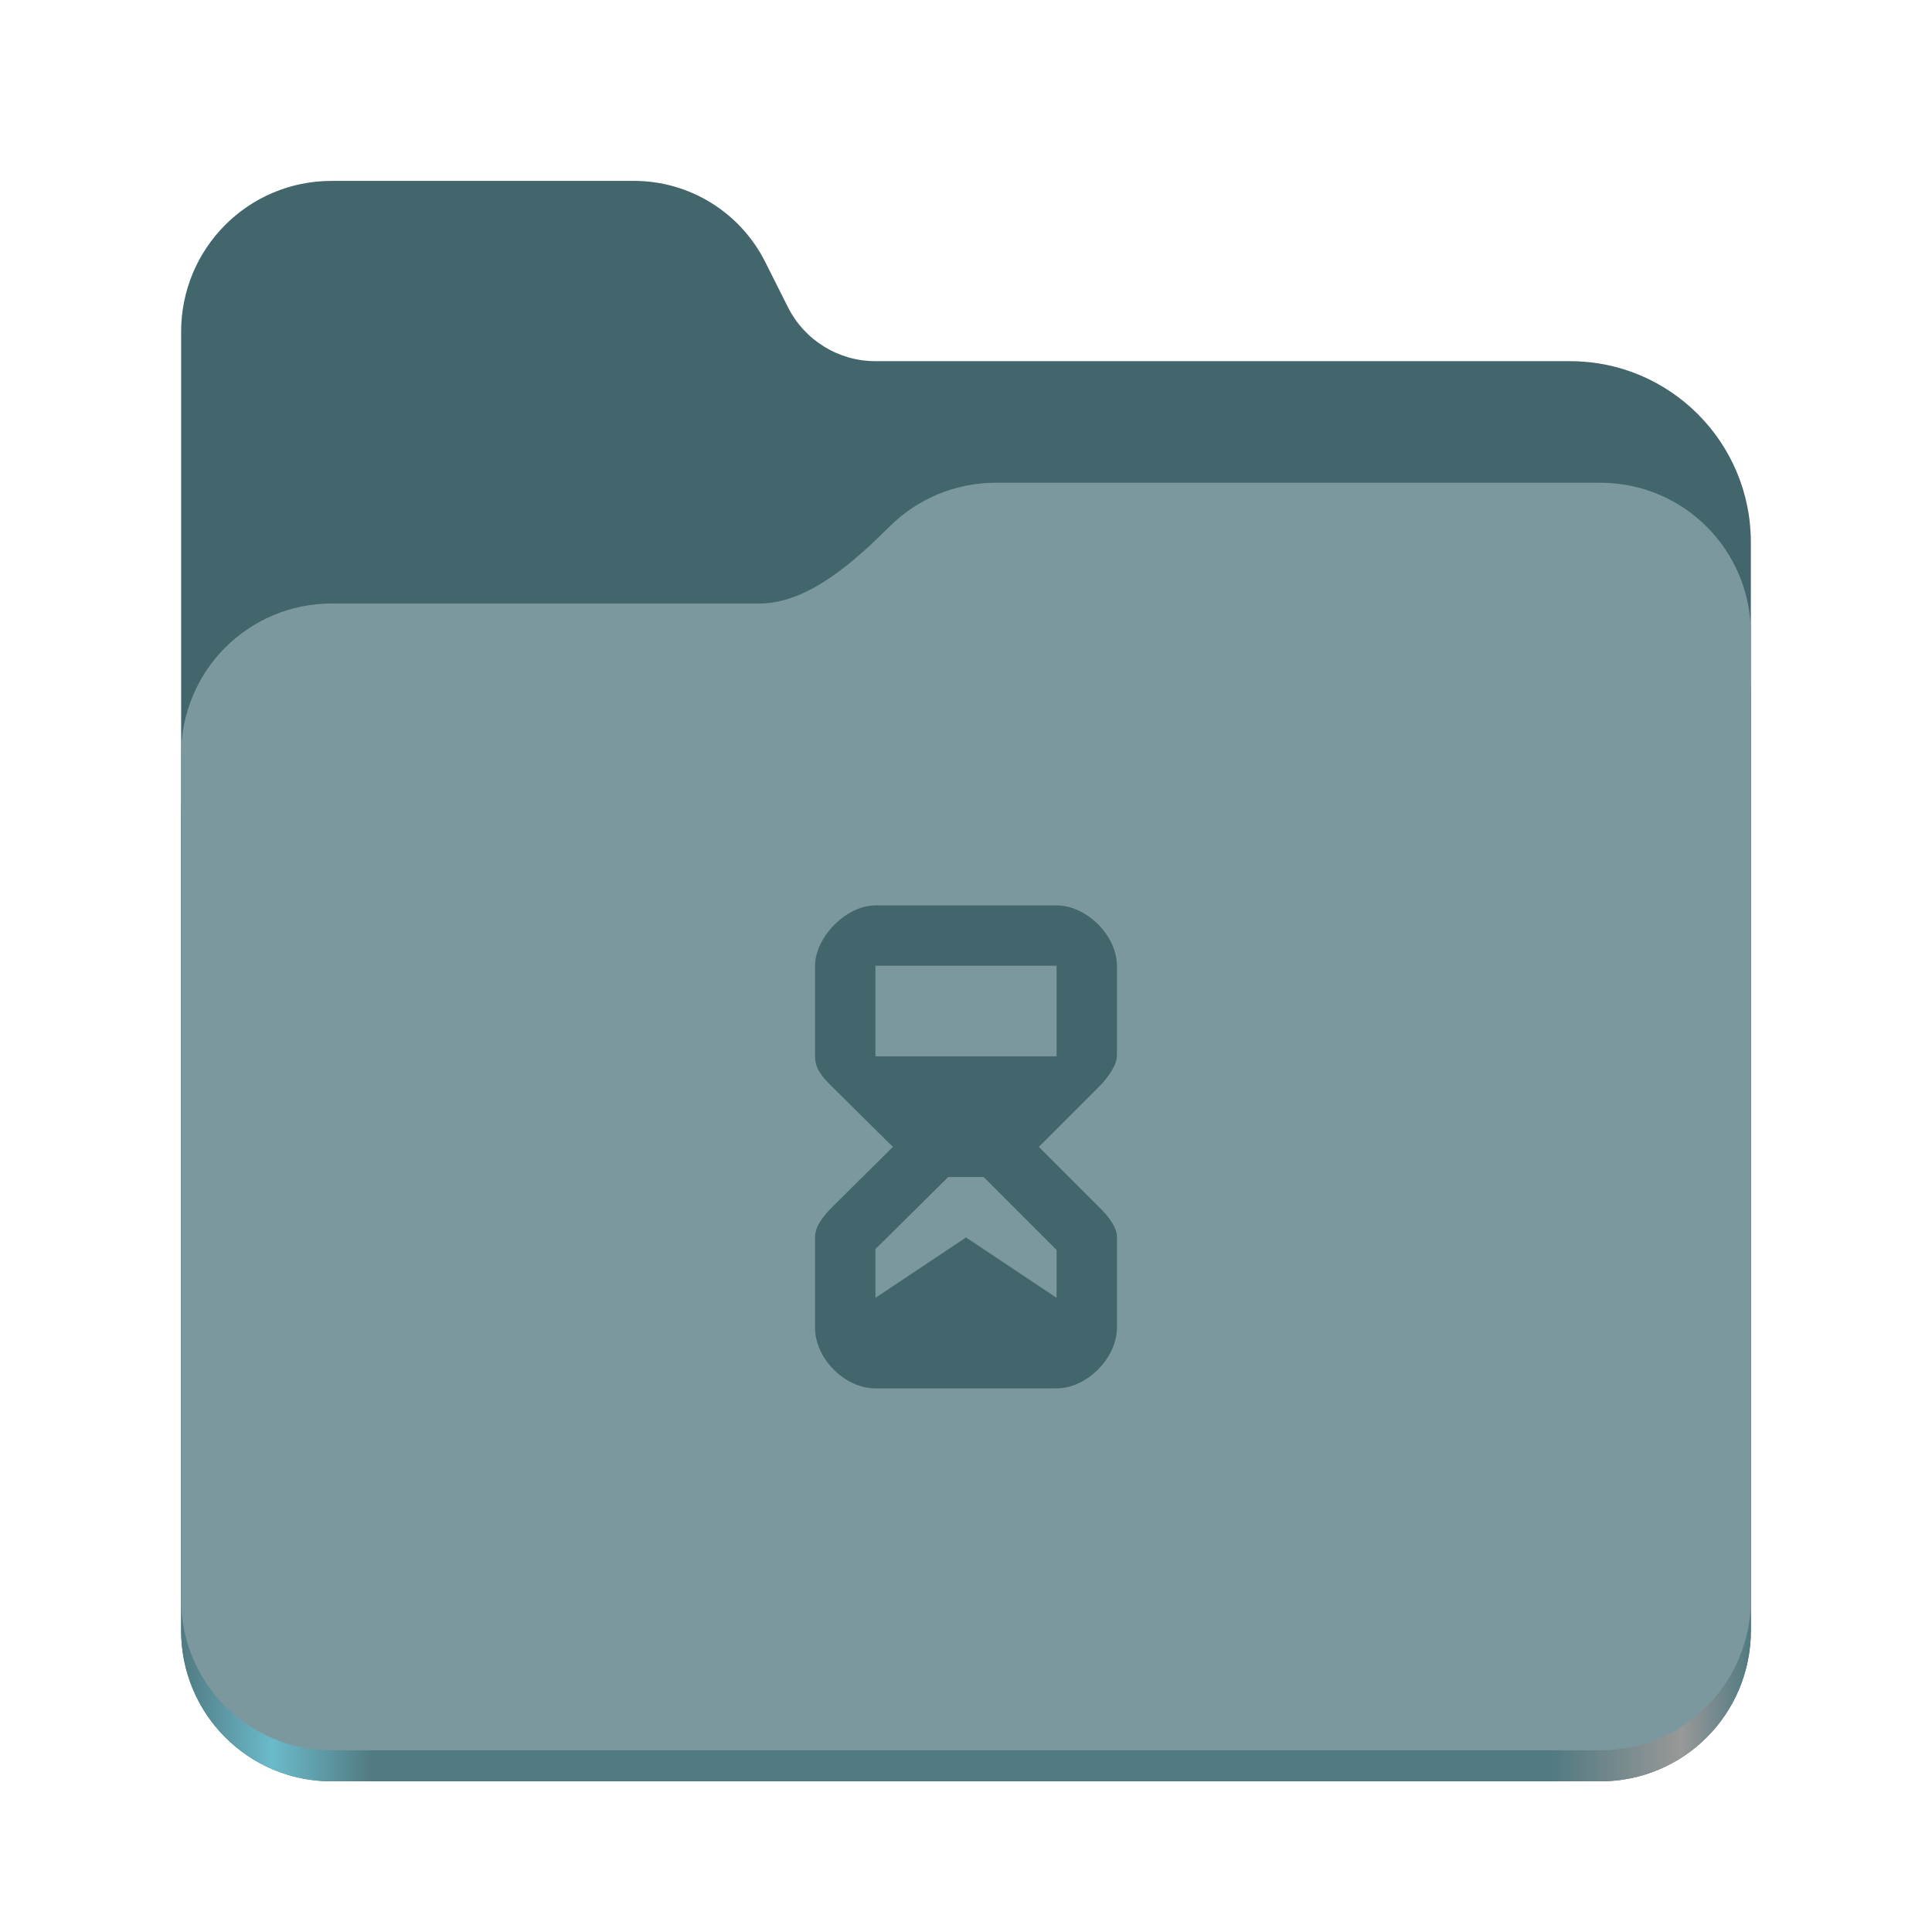
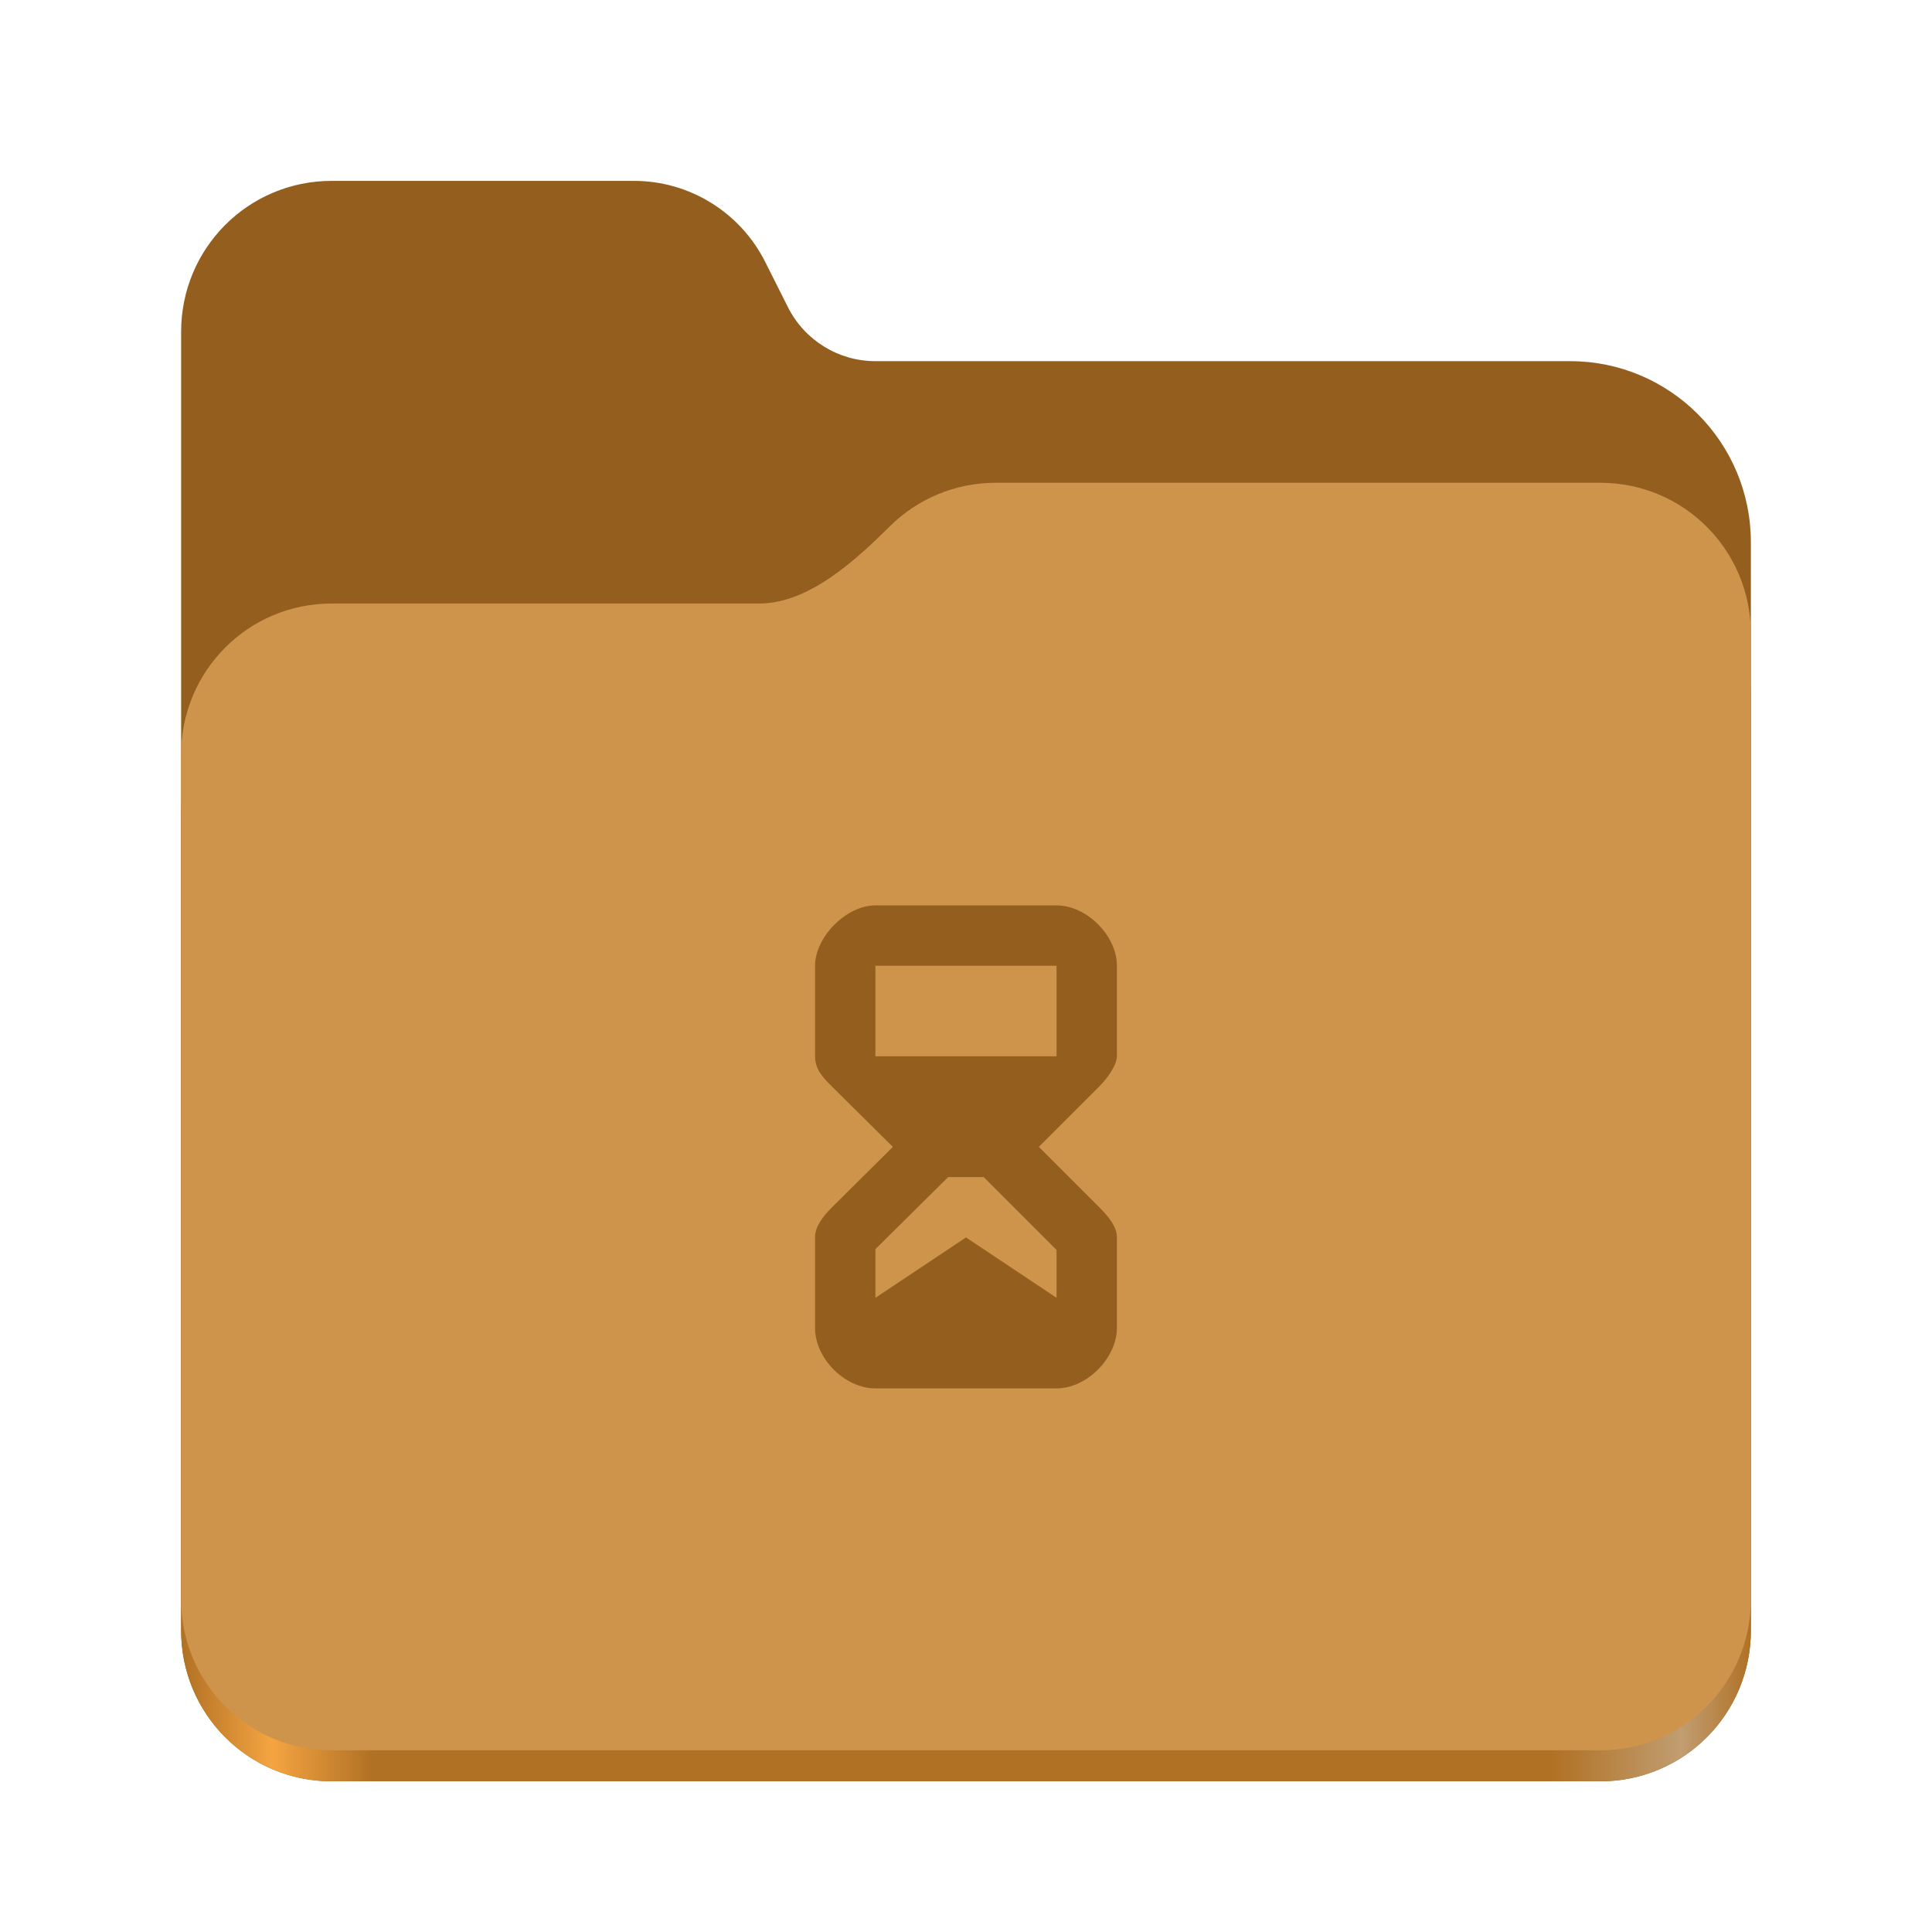
<svg xmlns="http://www.w3.org/2000/svg" xmlns:xlink="http://www.w3.org/1999/xlink" height="128" viewBox="0 0 128 128" width="128" version="1.1" id="svg5248">
  <defs id="defs5252">
    <linearGradient xlink:href="#linearGradient2023" id="linearGradient2025" x1="2689.252" y1="-1106.803" x2="2918.07" y2="-1106.803" gradientUnits="userSpaceOnUse" />
    <linearGradient id="linearGradient2023">
-       <stop style="stop-color:#517a82;stop-opacity:1;" offset="0" id="stop2019" />
-       <stop style="stop-color:#6bbaca;stop-opacity:1;" offset="0.058" id="stop2795" />
-       <stop style="stop-color:#517a82;stop-opacity:1;" offset="0.122" id="stop2797" />
-       <stop style="stop-color:#517a82;stop-opacity:1;" offset="0.873" id="stop2793" />
-       <stop style="stop-color:#989898;stop-opacity:1;" offset="0.956" id="stop2791" />
-       <stop style="stop-color:#517a82;stop-opacity:1;" offset="1" id="stop2021" />
+       <stop style="stop-color:#b07124;stop-opacity:1;" offset="0" id="stop2019" />
+       <stop style="stop-color:#f5a441;stop-opacity:1;" offset="0.058" id="stop2795" />
+       <stop style="stop-color:#b07124;stop-opacity:1;" offset="0.122" id="stop2797" />
+       <stop style="stop-color:#b07124;stop-opacity:1;" offset="0.873" id="stop2793" />
+       <stop style="stop-color:#c19d71;stop-opacity:1;" offset="0.956" id="stop2791" />
+       <stop style="stop-color:#b07124;stop-opacity:1;" offset="1" id="stop2021" />
    </linearGradient>
    <clipPath id="s">
      <path d="M 0,0 H 1600 V 1200 H 0 Z" id="path18" />
    </clipPath>
    <mask id="r">
      <g filter="url(#a)" id="g17" style="filter:url(#a-2)">
        <path d="M 0,0 H 16 V 16 H 0 Z" fill-opacity="0.5" id="path17" />
      </g>
    </mask>
    <filter id="a-2" height="1" width="1" x="0" y="0">
      <feColorMatrix in="SourceGraphic" type="matrix" values="0 0 0 0 1 0 0 0 0 1 0 0 0 0 1 0 0 0 1 0" id="feColorMatrix1" />
    </filter>
    <clipPath id="q">
      <path d="M 0,0 H 1600 V 1200 H 0 Z" id="path16" />
    </clipPath>
    <mask id="p">
      <g filter="url(#a)" id="g15" style="filter:url(#a-2)">
        <path d="M 0,0 H 16 V 16 H 0 Z" fill-opacity="0.3" id="path15" />
      </g>
    </mask>
    <clipPath id="o">
      <path d="M 0,0 H 1600 V 1200 H 0 Z" id="path14" />
    </clipPath>
    <mask id="n">
      <g filter="url(#a)" id="g13" style="filter:url(#a-2)">
        <path d="M 0,0 H 16 V 16 H 0 Z" fill-opacity="0.05" id="path13" />
      </g>
    </mask>
    <clipPath id="m">
      <path d="M 0,0 H 1600 V 1200 H 0 Z" id="path12" />
    </clipPath>
    <mask id="l">
      <g filter="url(#a)" id="g11" style="filter:url(#a-2)">
        <path d="M 0,0 H 16 V 16 H 0 Z" fill-opacity="0.05" id="path11" />
      </g>
    </mask>
    <clipPath id="k">
      <path d="M 0,0 H 1600 V 1200 H 0 Z" id="path10" />
    </clipPath>
    <mask id="j">
      <g filter="url(#a)" id="g9" style="filter:url(#a-2)">
        <path d="M 0,0 H 16 V 16 H 0 Z" fill-opacity="0.05" id="path9" />
      </g>
    </mask>
    <clipPath id="i">
      <path d="M 0,0 H 1600 V 1200 H 0 Z" id="path8" />
    </clipPath>
    <mask id="h">
      <g filter="url(#a)" id="g7" style="filter:url(#a-2)">
        <path d="M 0,0 H 16 V 16 H 0 Z" fill-opacity="0.05" id="path7" />
      </g>
    </mask>
    <clipPath id="g">
      <path d="M 0,0 H 1600 V 1200 H 0 Z" id="path6" />
    </clipPath>
    <mask id="f">
      <g filter="url(#a)" id="g5" style="filter:url(#a-2)">
        <path d="M 0,0 H 16 V 16 H 0 Z" fill-opacity="0.05" id="path5" />
      </g>
    </mask>
    <clipPath id="e">
      <path d="M 0,0 H 1600 V 1200 H 0 Z" id="path4" />
    </clipPath>
    <mask id="d">
      <g filter="url(#a)" id="g3" style="filter:url(#a-2)">
        <path d="M 0,0 H 16 V 16 H 0 Z" fill-opacity="0.05" id="path3" />
      </g>
    </mask>
    <clipPath id="c">
      <path d="M 0,0 H 1600 V 1200 H 0 Z" id="path2-7" />
    </clipPath>
    <mask id="b-0">
      <g filter="url(#a)" id="g1" style="filter:url(#a-2)">
        <path d="M 0,0 H 16 V 16 H 0 Z" fill-opacity="0.3" id="path1" />
      </g>
    </mask>
  </defs>
  <linearGradient id="a" gradientUnits="userSpaceOnUse" x1="12" x2="116" y1="64" y2="64">
    <stop offset="0" stop-color="#3d3846" id="stop5214" />
    <stop offset="0.05" stop-color="#77767b" id="stop5216" />
    <stop offset="0.1" stop-color="#5e5c64" id="stop5218" />
    <stop offset="0.9" stop-color="#504e56" id="stop5220" />
    <stop offset="0.95" stop-color="#77767b" id="stop5222" />
    <stop offset="1" stop-color="#3d3846" id="stop5224" />
  </linearGradient>
  <linearGradient id="b" gradientUnits="userSpaceOnUse" x1="12" x2="112.041" y1="60" y2="80.988">
    <stop offset="0" stop-color="#77767b" id="stop5227" />
    <stop offset="0.384" stop-color="#9a9996" id="stop5229" />
    <stop offset="0.721" stop-color="#77767b" id="stop5231" />
    <stop offset="1" stop-color="#68666f" id="stop5233" />
  </linearGradient>
  <g id="g760" style="display:inline;stroke-width:1.264;enable-background:new" transform="matrix(0.4545101,0,0,0.4555215,-1210.292,616.1566)">
-     <path id="rect1135" style="fill:#43666d;fill-opacity:1;stroke-width:8.791;stroke-linecap:round;stop-color:#000000" d="m 2711.206,-1326.332 c -12.162,0 -21.954,9.791 -21.954,21.953 v 188.867 c 0,12.162 9.793,21.953 21.954,21.953 h 184.909 c 12.162,0 21.954,-9.791 21.954,-21.953 v -158.255 a 26.343,26.343 45 0 0 -26.343,-26.343 h -101.266 a 14.284,14.284 31.639 0 1 -12.758,-7.861 l -3.308,-6.57 a 21.426,21.426 31.639 0 0 -19.137,-11.791 z" />
+     <path id="rect1135" style="fill:#935e1e;fill-opacity:1;stroke-width:8.791;stroke-linecap:round;stop-color:#000000" d="m 2711.206,-1326.332 c -12.162,0 -21.954,9.791 -21.954,21.953 v 188.867 c 0,12.162 9.793,21.953 21.954,21.953 h 184.909 c 12.162,0 21.954,-9.791 21.954,-21.953 v -158.255 a 26.343,26.343 45 0 0 -26.343,-26.343 h -101.266 a 14.284,14.284 31.639 0 1 -12.758,-7.861 l -3.308,-6.57 a 21.426,21.426 31.639 0 0 -19.137,-11.791 z" />
    <path id="path1953" style="fill:url(#linearGradient2025);fill-opacity:1;stroke-width:8.791;stroke-linecap:round;stop-color:#000000" d="m 2808.014,-1273.645 c -6.043,0 -11.502,2.418 -15.465,6.343 -5.003,4.955 -11.848,11.22 -18.994,11.22 h -62.349 c -12.162,0 -21.954,9.791 -21.954,21.953 v 118.618 c 0,12.162 9.793,21.953 21.954,21.953 h 184.909 c 12.162,0 21.954,-9.791 21.954,-21.953 v -105.446 -13.172 -17.562 c 0,-12.162 -9.793,-21.953 -21.954,-21.953 z" />
-     <path id="rect1586" style="fill:#7b989e;fill-opacity:1;stroke-width:8.791;stroke-linecap:round;stop-color:#000000" d="m 2808.014,-1282.426 c -6.043,0 -11.502,2.418 -15.465,6.343 -5.003,4.955 -11.848,11.22 -18.994,11.22 h -62.349 c -12.162,0 -21.954,9.791 -21.954,21.953 v 122.887 c 0,12.162 9.793,21.953 21.954,21.953 h 184.909 c 12.162,0 21.954,-9.791 21.954,-21.953 v -109.715 -13.172 -17.562 c 0,-12.162 -9.793,-21.953 -21.954,-21.953 z" />
+     <path id="rect1586" style="fill:#cf944b;fill-opacity:1;stroke-width:8.791;stroke-linecap:round;stop-color:#000000" d="m 2808.014,-1282.426 c -6.043,0 -11.502,2.418 -15.465,6.343 -5.003,4.955 -11.848,11.22 -18.994,11.22 h -62.349 c -12.162,0 -21.954,9.791 -21.954,21.953 v 122.887 c 0,12.162 9.793,21.953 21.954,21.953 h 184.909 c 12.162,0 21.954,-9.791 21.954,-21.953 v -109.715 -13.172 -17.562 c 0,-12.162 -9.793,-21.953 -21.954,-21.953 z" />
  </g>
  <g clip-path="url(#c)" mask="url(#b-0)" transform="translate(-384,-268)" id="g19">
    <path d="m 562.461,212.059 h 10.449 c -1.184,0.492 -1.297,2.461 0,3 h -10.449 z m 0,0" fill="#2e3436" id="path19" />
  </g>
  <g clip-path="url(#e)" mask="url(#d)" transform="translate(-384,-268)" id="g22">
    <path d="m 16,748 h 1 v 1 h -1 z m 0,0" fill="#2e3436" fill-rule="evenodd" id="path22" />
  </g>
  <g clip-path="url(#g)" mask="url(#f)" transform="translate(-384,-268)" id="g23">
    <path d="m 17,747 h 1 v 1 h -1 z m 0,0" fill="#2e3436" fill-rule="evenodd" id="path23" />
  </g>
  <g clip-path="url(#i)" mask="url(#h)" transform="translate(-384,-268)" id="g24">
    <path d="m 18,750 h 1 v 1 h -1 z m 0,0" fill="#2e3436" fill-rule="evenodd" id="path24" />
  </g>
  <g clip-path="url(#k)" mask="url(#j)" transform="translate(-384,-268)" id="g25">
    <path d="m 16,750 h 1 v 1 h -1 z m 0,0" fill="#2e3436" fill-rule="evenodd" id="path25" />
  </g>
  <g clip-path="url(#m)" mask="url(#l)" transform="translate(-384,-268)" id="g26">
    <path d="m 17,751 h 1 v 1 h -1 z m 0,0" fill="#2e3436" fill-rule="evenodd" id="path26" />
  </g>
  <g clip-path="url(#o)" mask="url(#n)" transform="translate(-384,-268)" id="g27">
    <path d="m 19,751 h 1 v 1 h -1 z m 0,0" fill="#2e3436" fill-rule="evenodd" id="path27" />
  </g>
  <g clip-path="url(#q)" mask="url(#p)" transform="translate(-384,-268)" id="g28">
    <path d="m 136,776 v 7 h 7 v -7 z m 0,0" fill="#2e3436" id="path28" />
  </g>
  <g clip-path="url(#s)" mask="url(#r)" transform="translate(-384,-268)" id="g29">
    <path d="m 219,758 h 3 v 12 h -3 z m 0,0" fill="#2e3436" id="path29" />
  </g>
-   <path d="m 58,59.984 c -1.938,0 -4,2.102 -4,4 v 5.977 c 0,0.859 0.445,1.352 1.109,2.016 l 4.047,4.008 -4.016,3.984 c -0.734,0.727 -1.141,1.375 -1.141,2 v 6.016 c 0,2.023 1.977,4 4,4 h 12 c 2.016,0 4,-2.023 4,-4.008 V 81.968 c 0,-0.625 -0.445,-1.258 -1.141,-1.953 l -4.031,-4.031 3.977,-3.977 c 0.523,-0.523 1.172,-1.375 1.195,-2.031 v -5.992 c 0,-2.008 -2.016,-4 -4,-4 z m 12,10 h -12 v -6 h 12 m -7.18,14 h 2.352 l 4.828,4.828 v 3.172 l -6,-4 -6,4 v -3.227 z m 0,0" fill="#222222" id="path1-2" style="fill:#43666d;fill-opacity:1;stroke-width:2" />
+   <path d="m 58,59.984 c -1.938,0 -4,2.102 -4,4 v 5.977 c 0,0.859 0.445,1.352 1.109,2.016 l 4.047,4.008 -4.016,3.984 c -0.734,0.727 -1.141,1.375 -1.141,2 v 6.016 c 0,2.023 1.977,4 4,4 h 12 c 2.016,0 4,-2.023 4,-4.008 V 81.968 c 0,-0.625 -0.445,-1.258 -1.141,-1.953 l -4.031,-4.031 3.977,-3.977 c 0.523,-0.523 1.172,-1.375 1.195,-2.031 v -5.992 c 0,-2.008 -2.016,-4 -4,-4 z m 12,10 h -12 v -6 h 12 m -7.18,14 h 2.352 l 4.828,4.828 v 3.172 l -6,-4 -6,4 v -3.227 z m 0,0" fill="#222222" id="path1-2" style="fill:#935e1e;fill-opacity:1;stroke-width:2" />
</svg>
